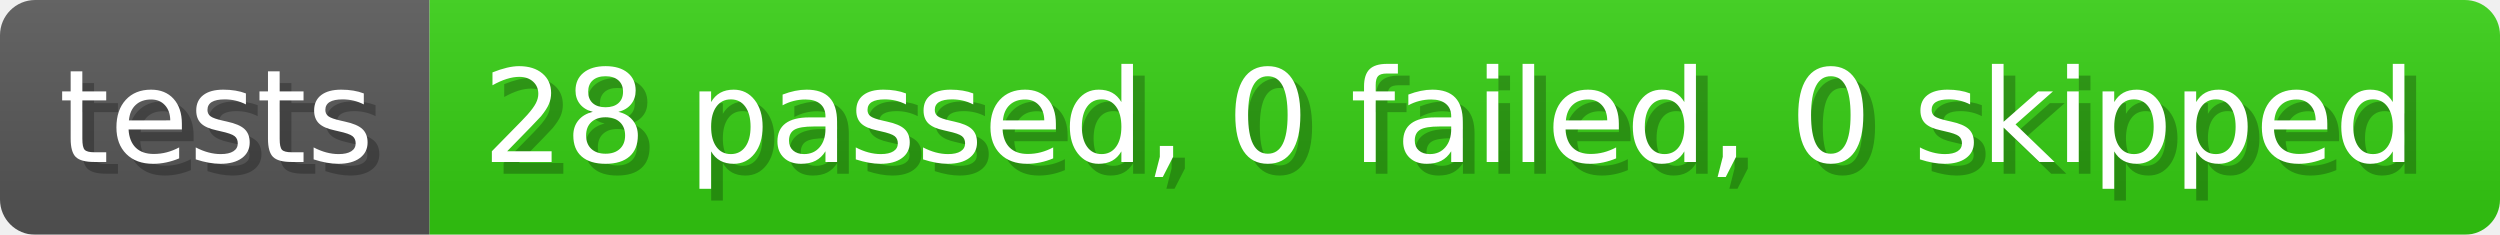
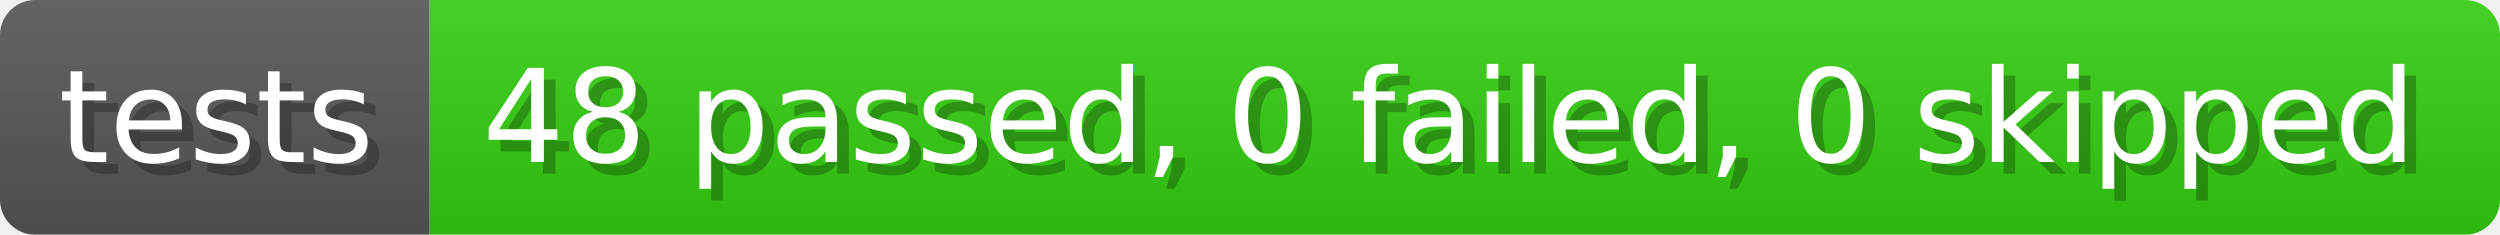
- <svg xmlns="http://www.w3.org/2000/svg" width="213" height="20" viewBox="0 0 2130 200" role="img" aria-label="tests: 28 passed, 0 failed, 0 skipped">
+ <svg xmlns="http://www.w3.org/2000/svg" width="213" height="20" viewBox="0 0 2130 200" role="img" aria-label="tests: 48 passed, 0 failed, 0 skipped">
  <linearGradient id="a" x2="0" y2="100%">
    <stop offset="0" stop-opacity=".1" stop-color="#EEE" />
    <stop offset="1" stop-opacity=".1" />
  </linearGradient>
  <mask id="m">
    <rect width="2130" height="200" rx="30" fill="#FFF" />
  </mask>
  <g mask="url(#m)">
    <rect width="366" height="200" fill="#555" />
    <rect width="1764" height="200" fill="#3C1" x="366" />
    <rect width="2130" height="200" fill="url(#a)" />
  </g>
  <g aria-hidden="true" fill="#fff" text-anchor="start" font-family="Verdana,DejaVu Sans,sans-serif" font-size="110">
    <text x="60" y="148" textLength="266" fill="#000" opacity="0.25">tests</text>
    <text x="50" y="138" textLength="266">tests</text>
-     <text x="421" y="148" textLength="1664" fill="#000" opacity="0.25">28 passed, 0 failed, 0 skipped</text>
-     <text x="411" y="138" textLength="1664">28 passed, 0 failed, 0 skipped</text>
+     <text x="421" y="148" textLength="1664" fill="#000" opacity="0.25">48 passed, 0 failed, 0 skipped</text>
+     <text x="411" y="138" textLength="1664">48 passed, 0 failed, 0 skipped</text>
  </g>
</svg>
